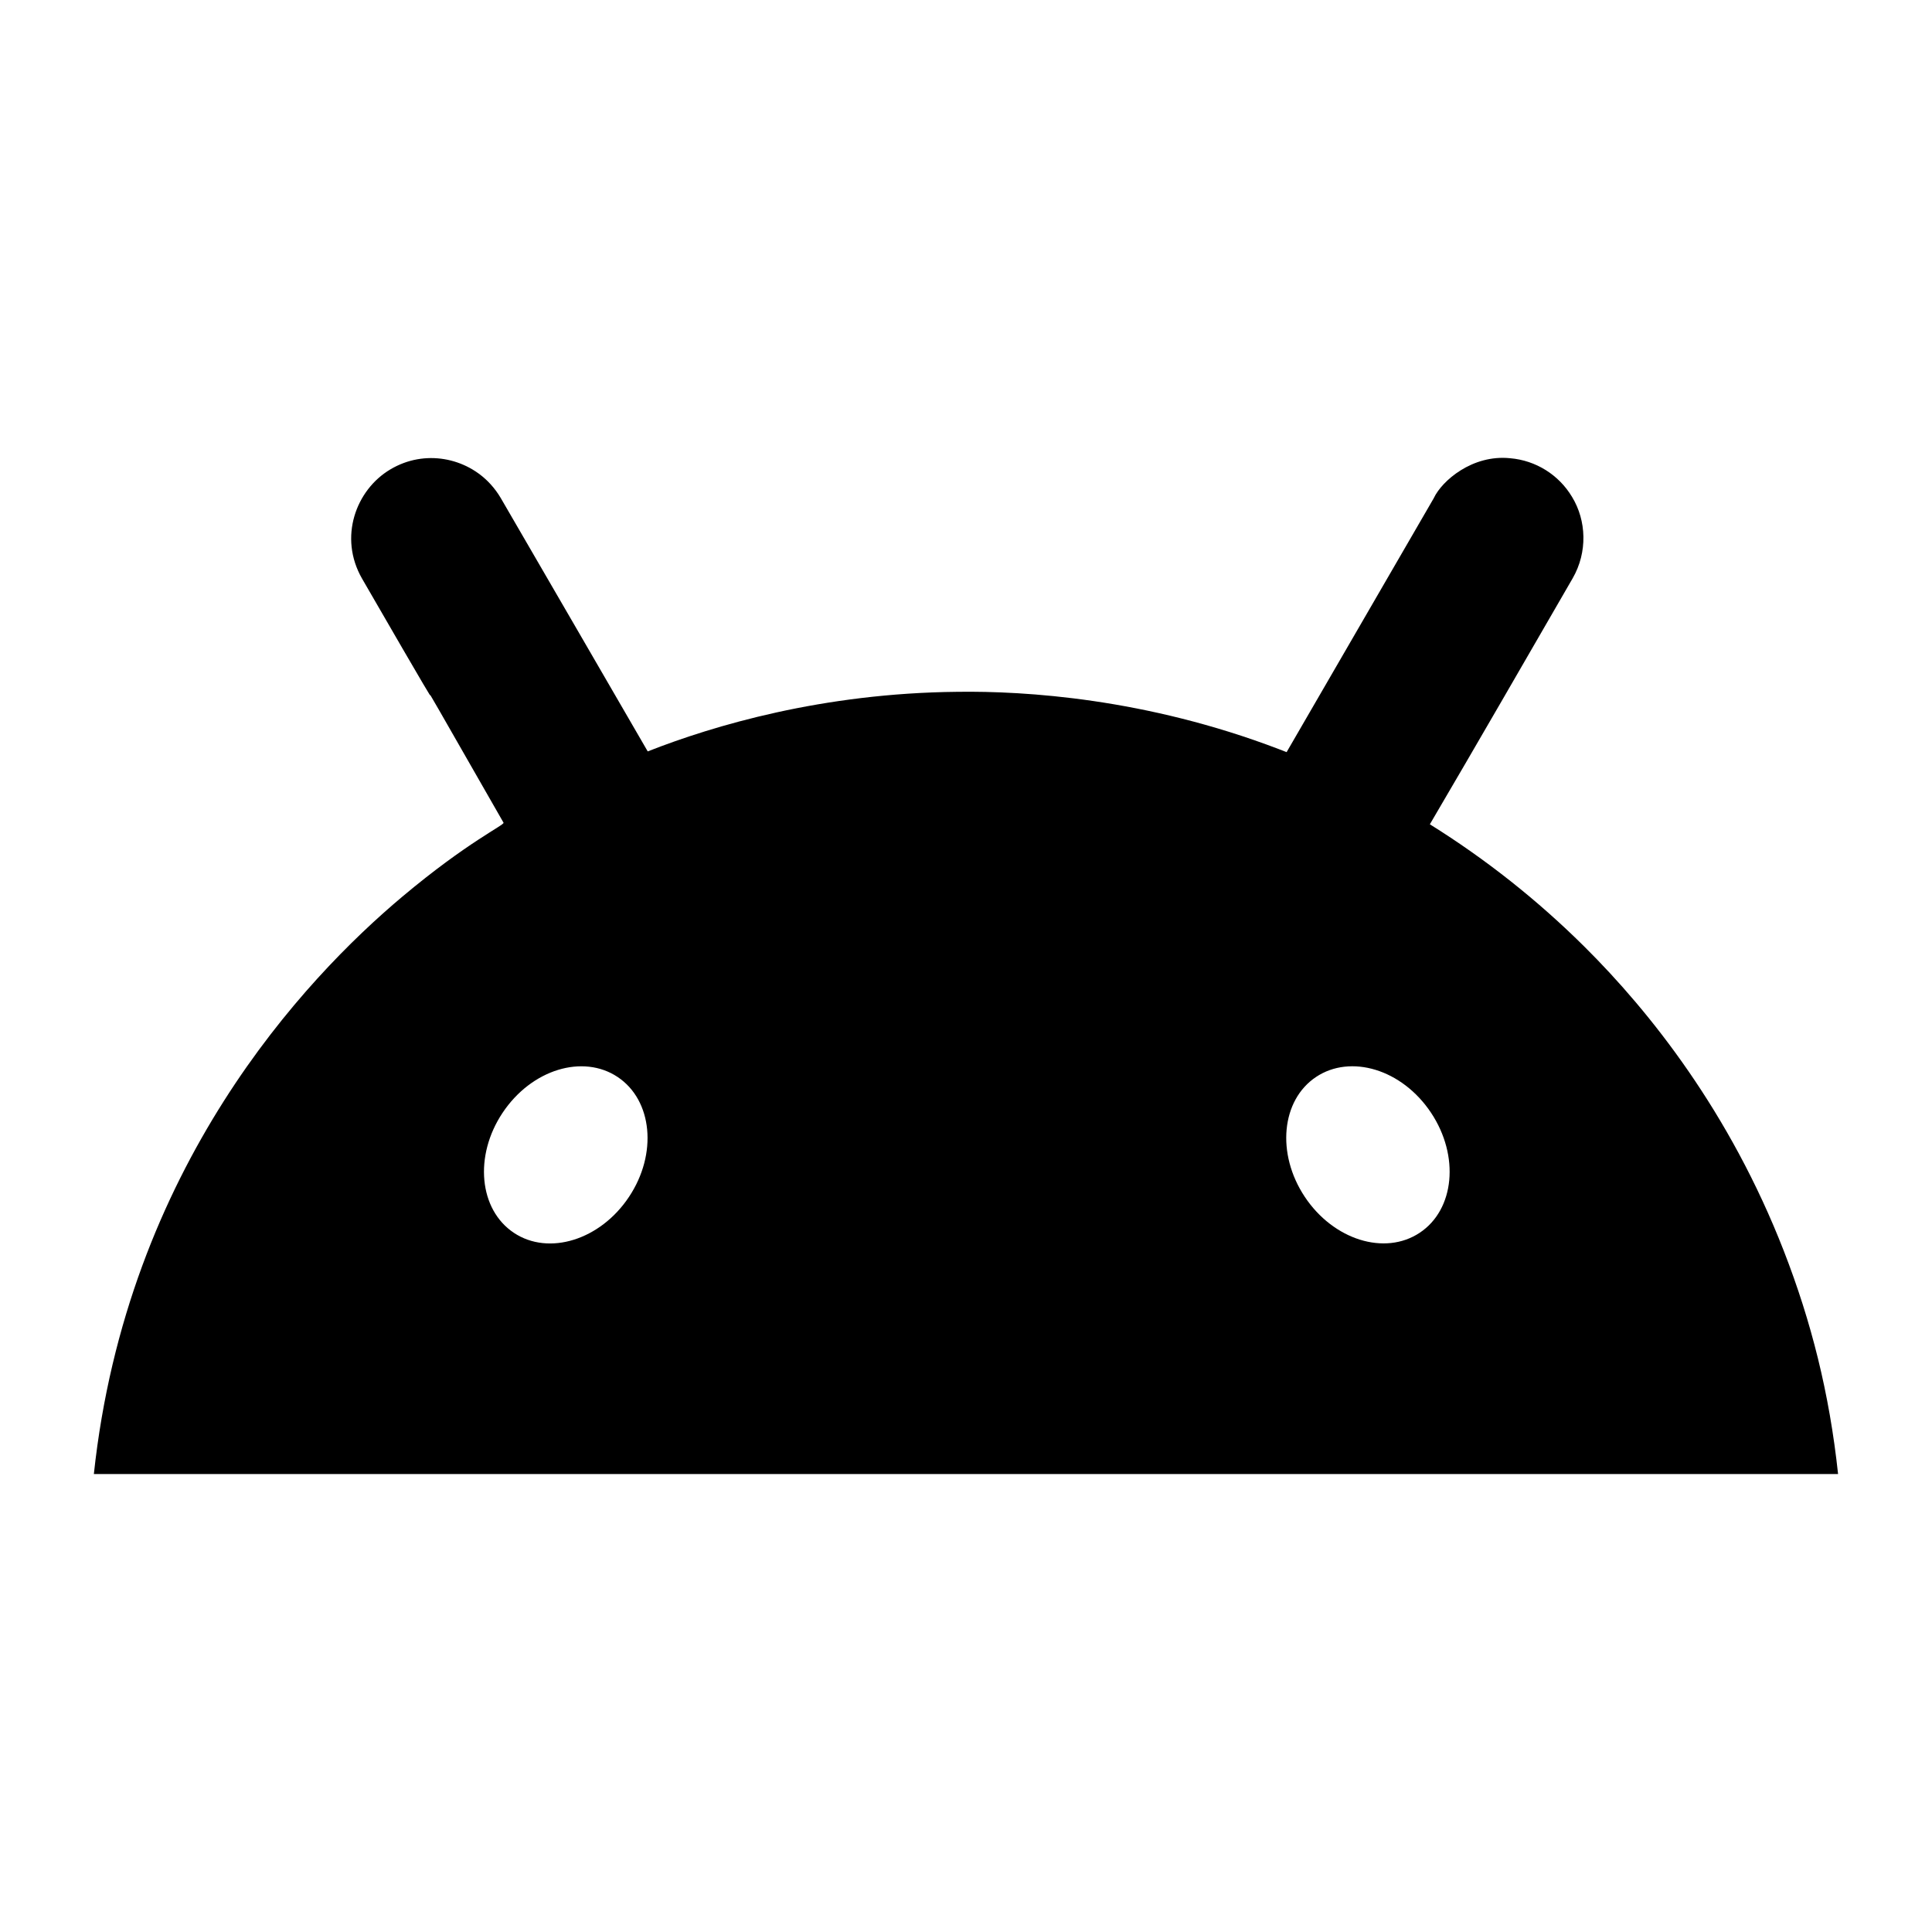
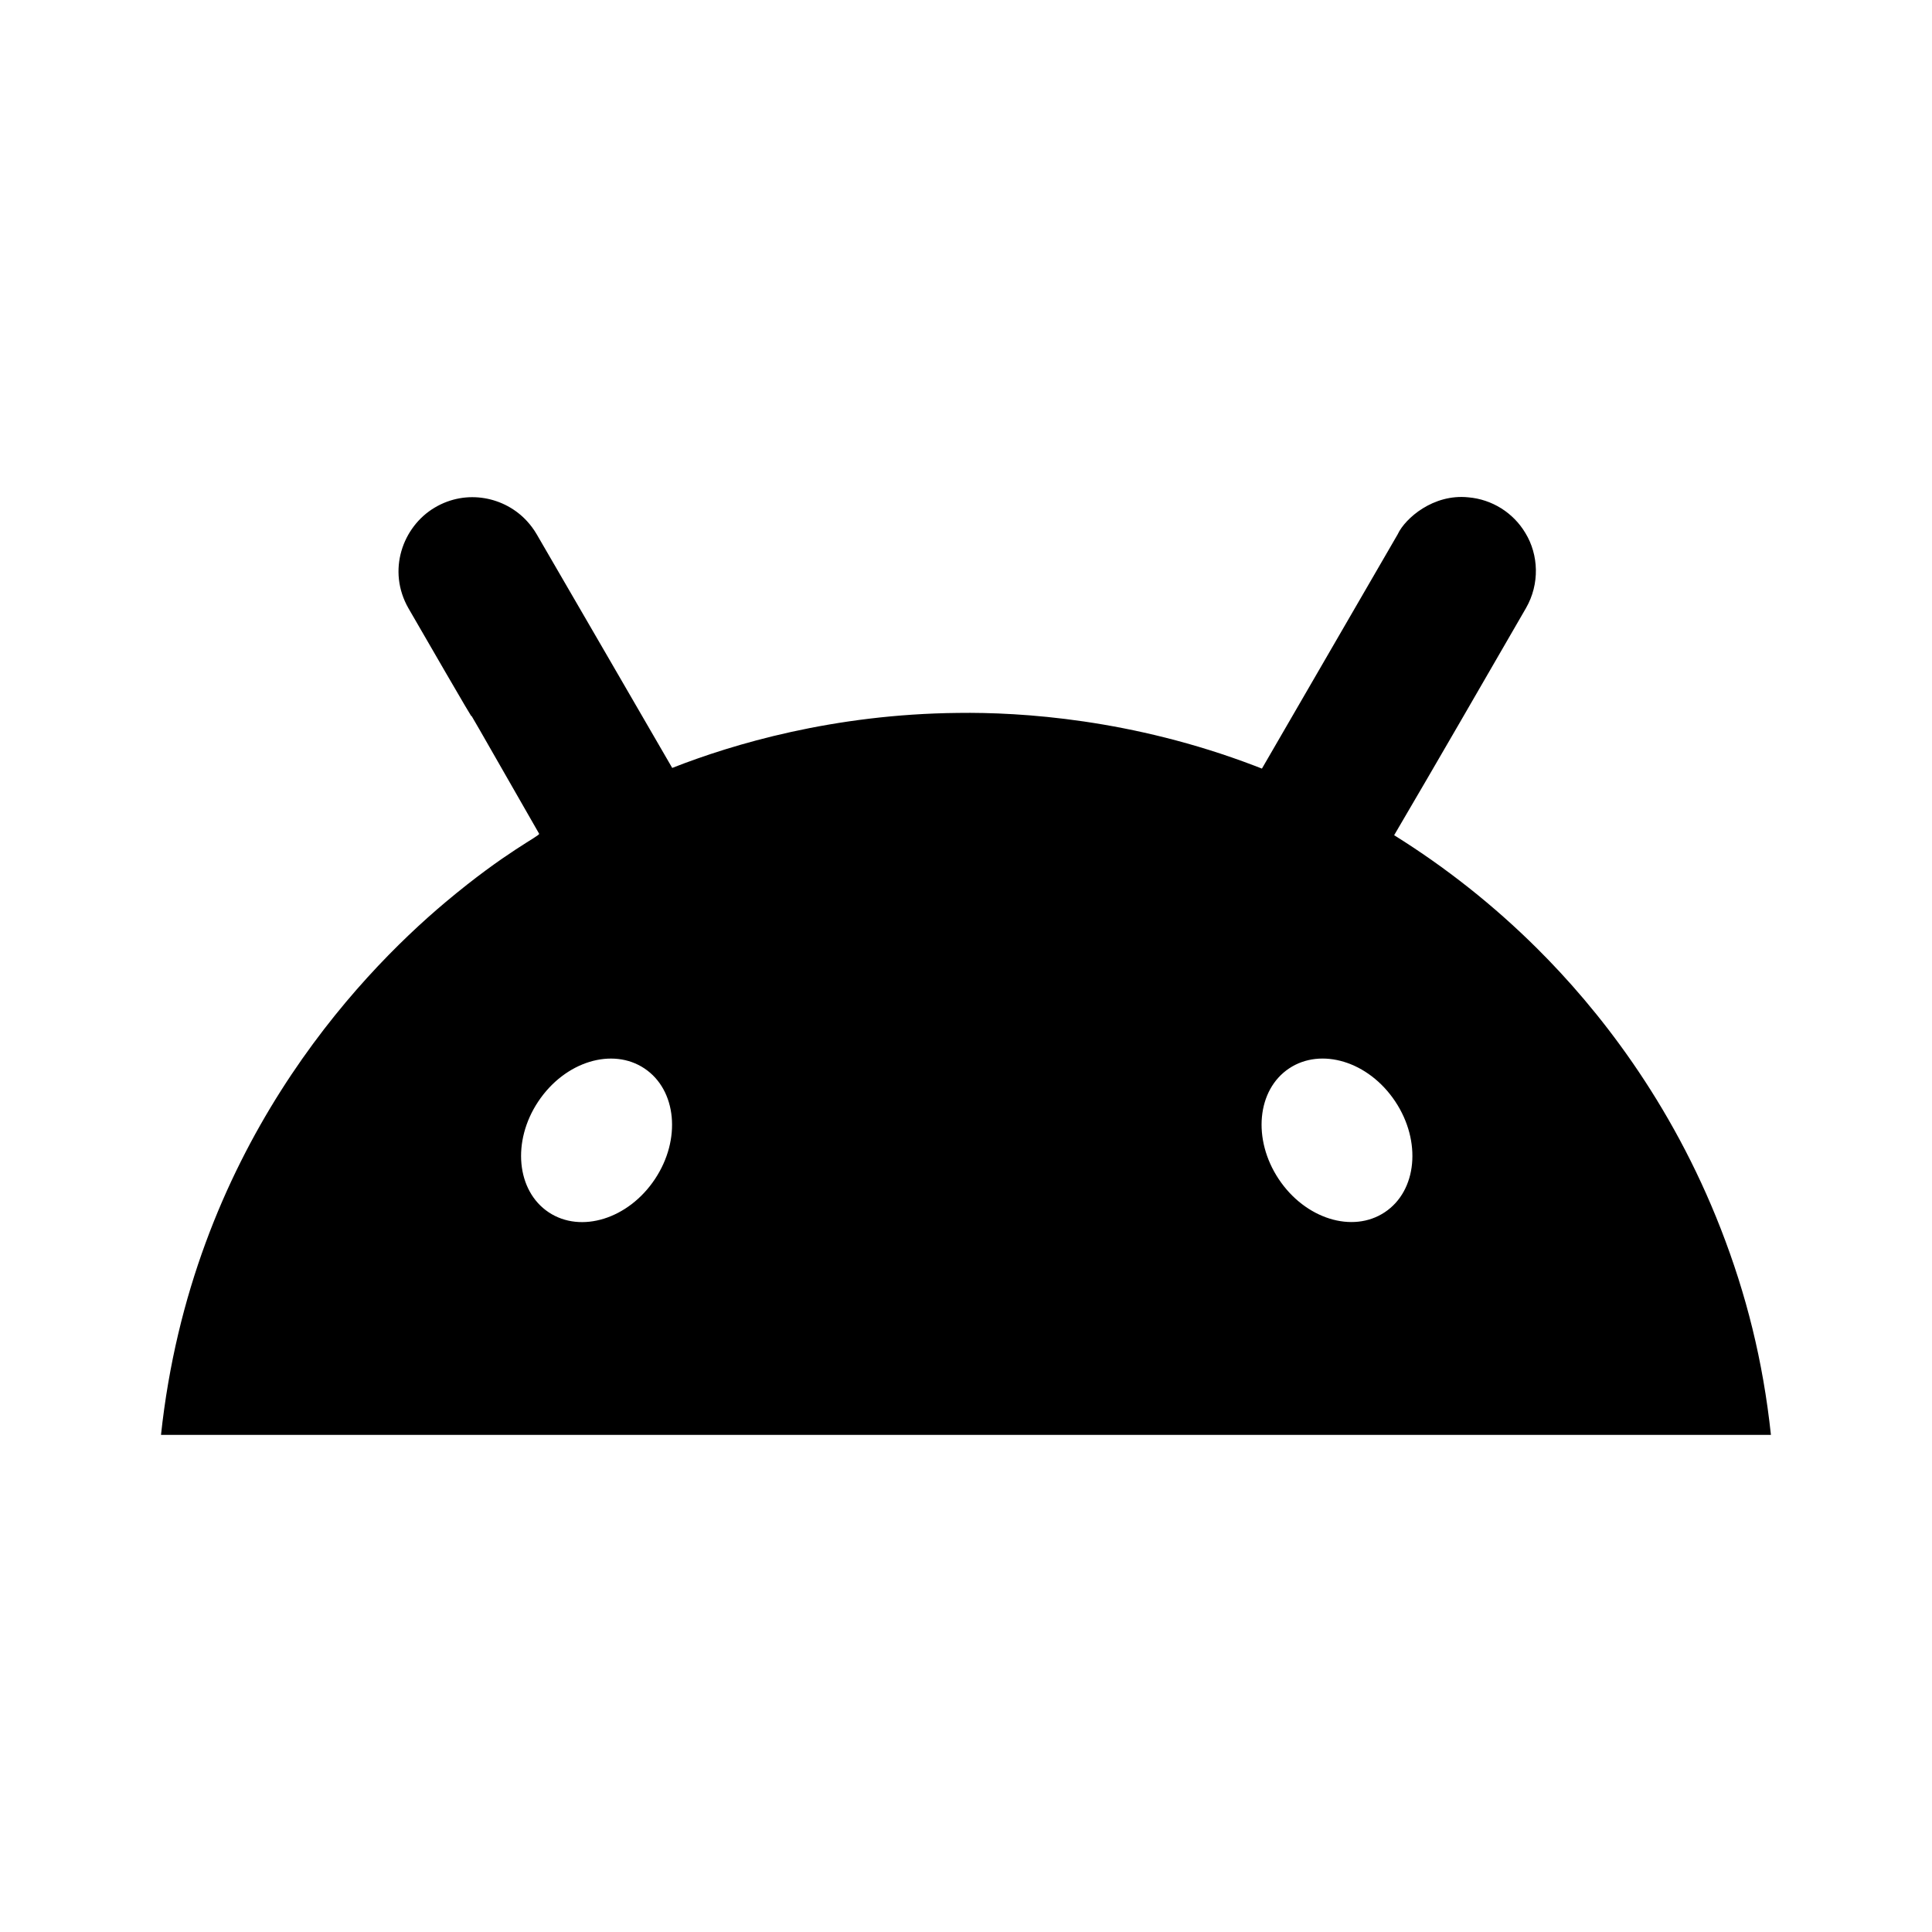
<svg xmlns="http://www.w3.org/2000/svg" viewBox="-2 -2 24 24" fill="currentColor">
-   <g transform="translate(-0.834 -0.8334) scale(0.9028)">
+   <g transform="translate(0 0.0006) scale(0.8333)">
    <path d="M18.439 5.559c-.675 1.166-1.352 2.332-2.027 3.498-.037-.015-.074-.029-.111-.043-1.825-.696-3.484-.8-4.42-.787-1.855.018-3.354.464-4.26.82-.084-.149-1.753-3.021-2.022-3.486a1.145 1.145 0 0 0-.141-.191c-.331-.364-.905-.486-1.379-.203-.475.282-.714.936-.389 1.502 1.947 3.37-.097-.216 1.947 3.359.017.031-.495.264-1.393 1.018C2.899 12.176.452 14.772 0 18.99h24c-.119-1.111-.369-2.099-.746-3.068-.744-1.912-1.843-3.293-2.74-4.184a12.105 12.105 0 0 0-2.131-1.688c.659-1.122 1.312-2.256 1.965-3.385.208-.361.189-.796-.008-1.119a1.1 1.1 0 0 0-.852-.533c-.522-.054-.939.313-1.049.545zm-.039 8.461c.394.593.324 1.331-.156 1.65-.48.32-1.188.099-1.582-.494-.394-.593-.324-1.331.156-1.65.473-.315 1.181-.109 1.582.494zM7.207 13.527c.48.32.551 1.058.156 1.65-.394.593-1.104.814-1.584.494-.48-.32-.55-1.058-.156-1.65.401-.602 1.109-.811 1.584-.494z" />
  </g>
</svg>
